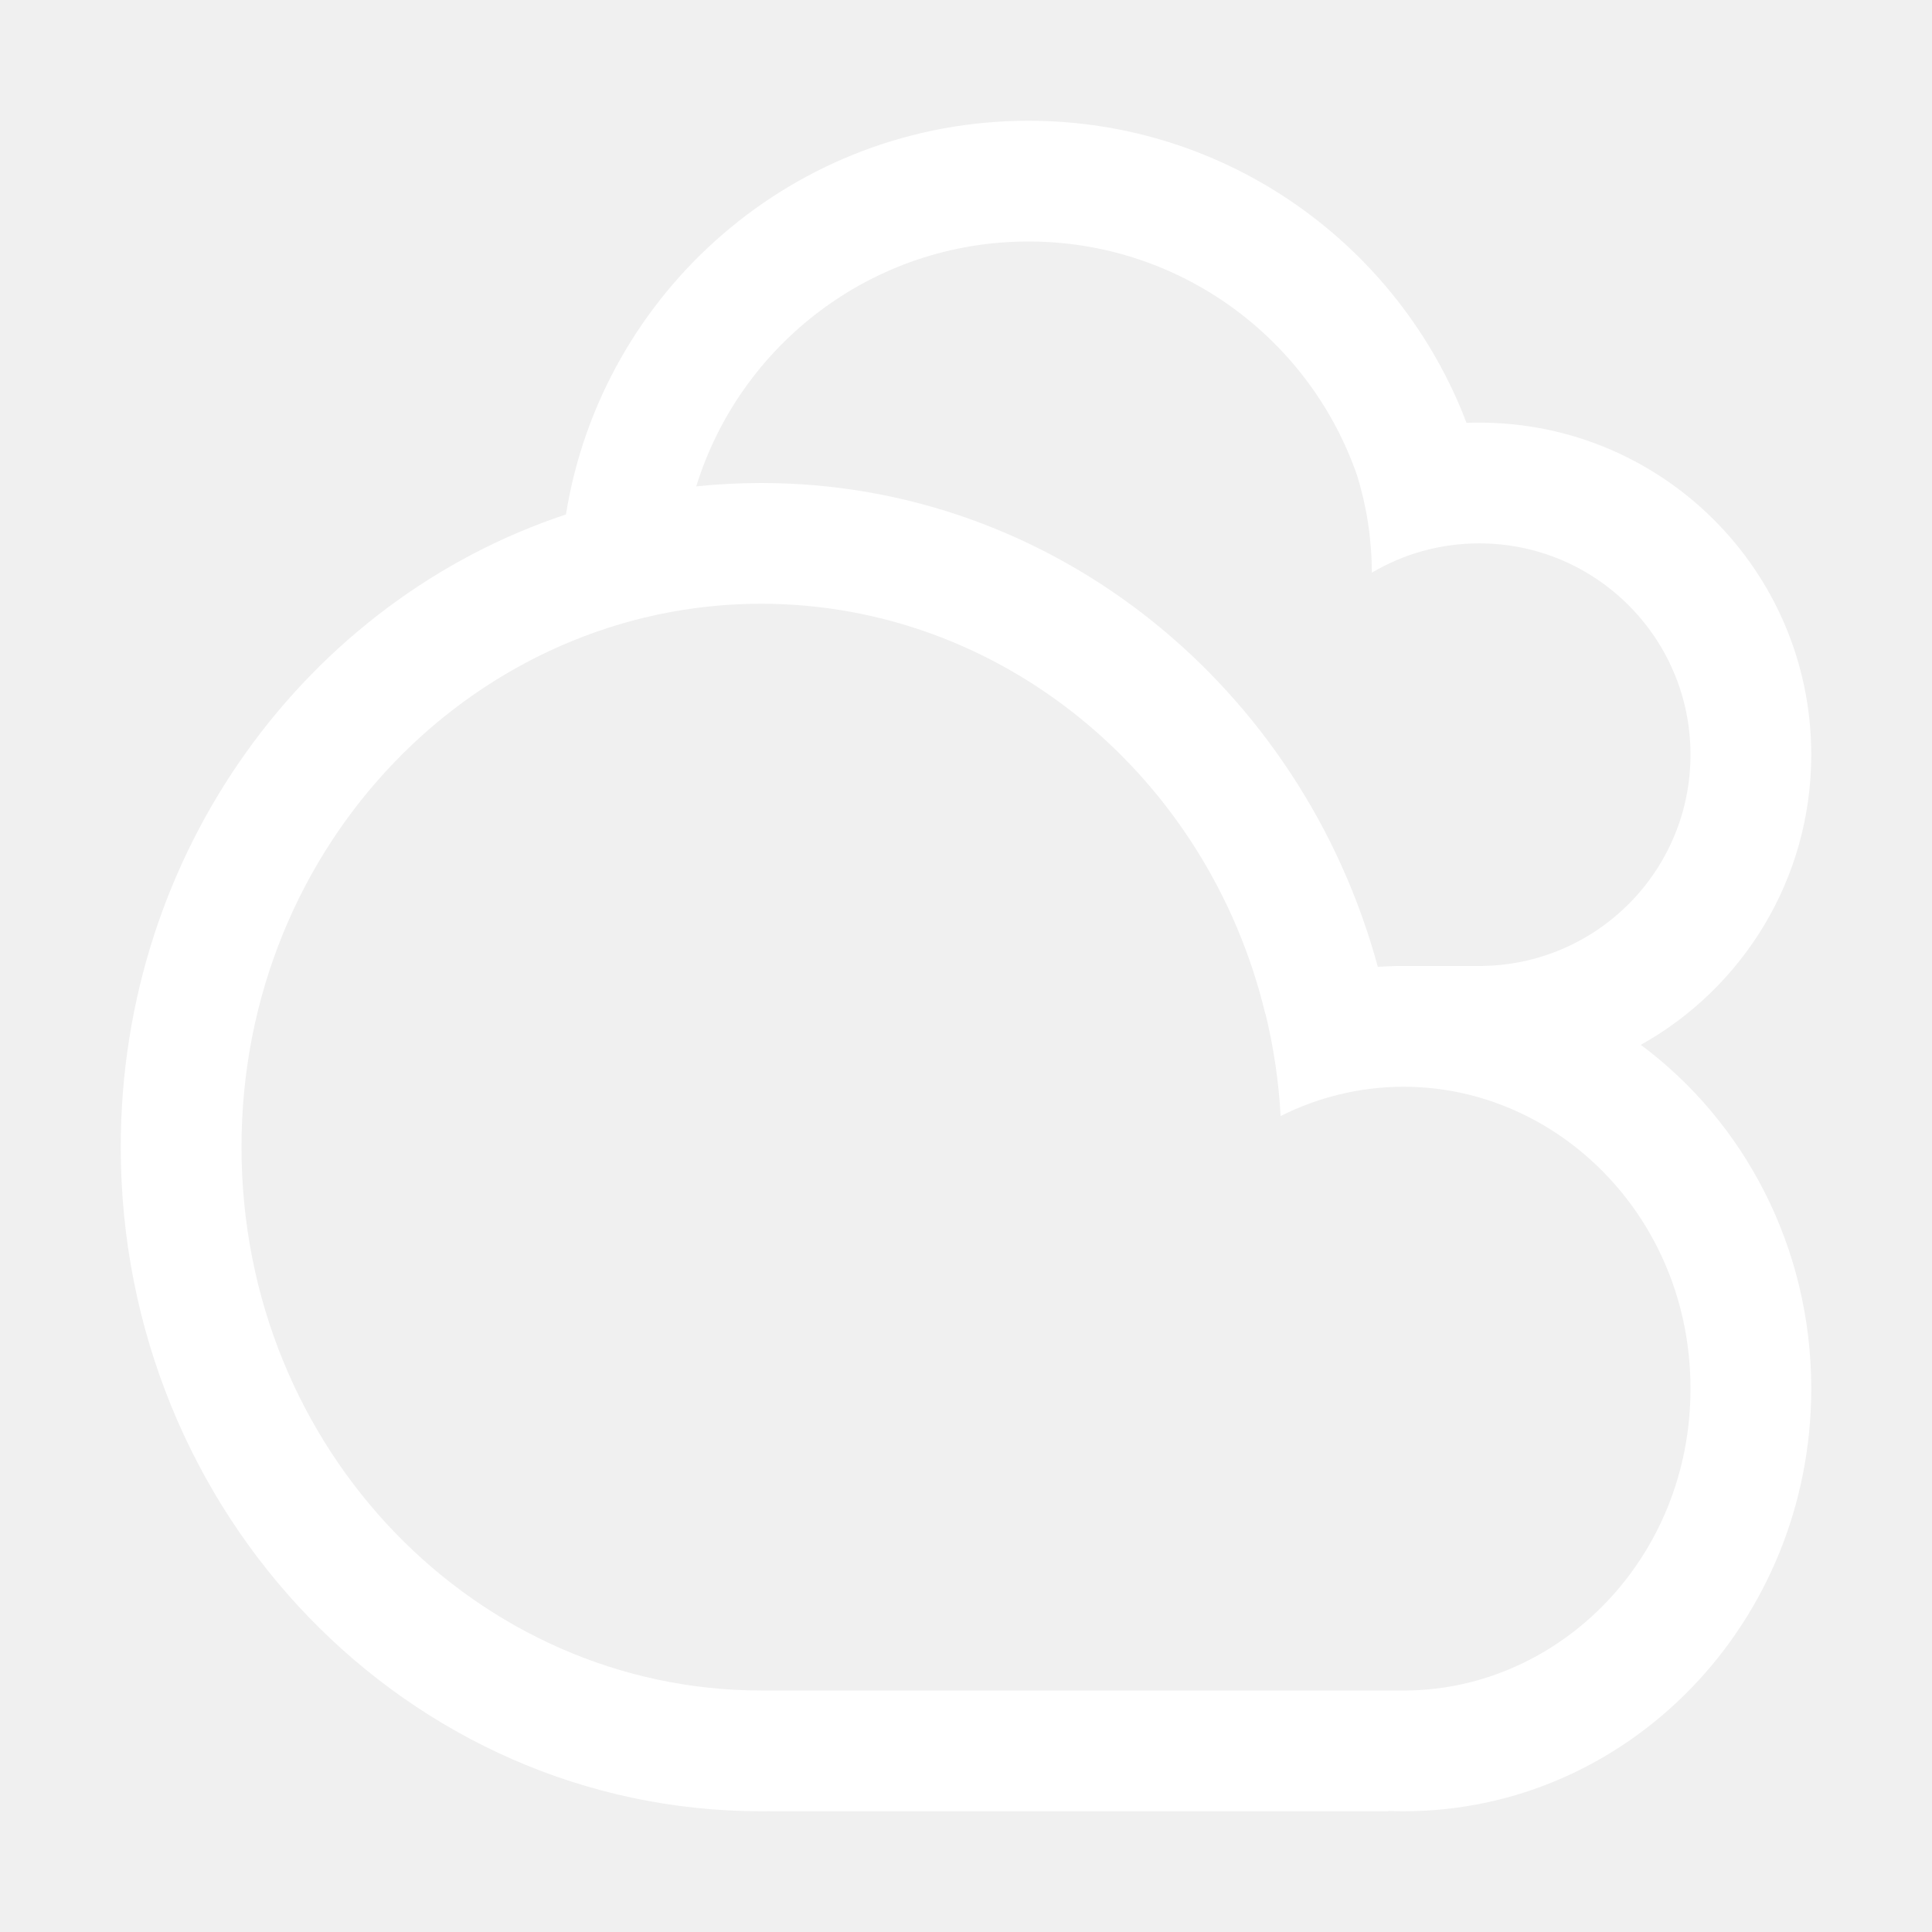
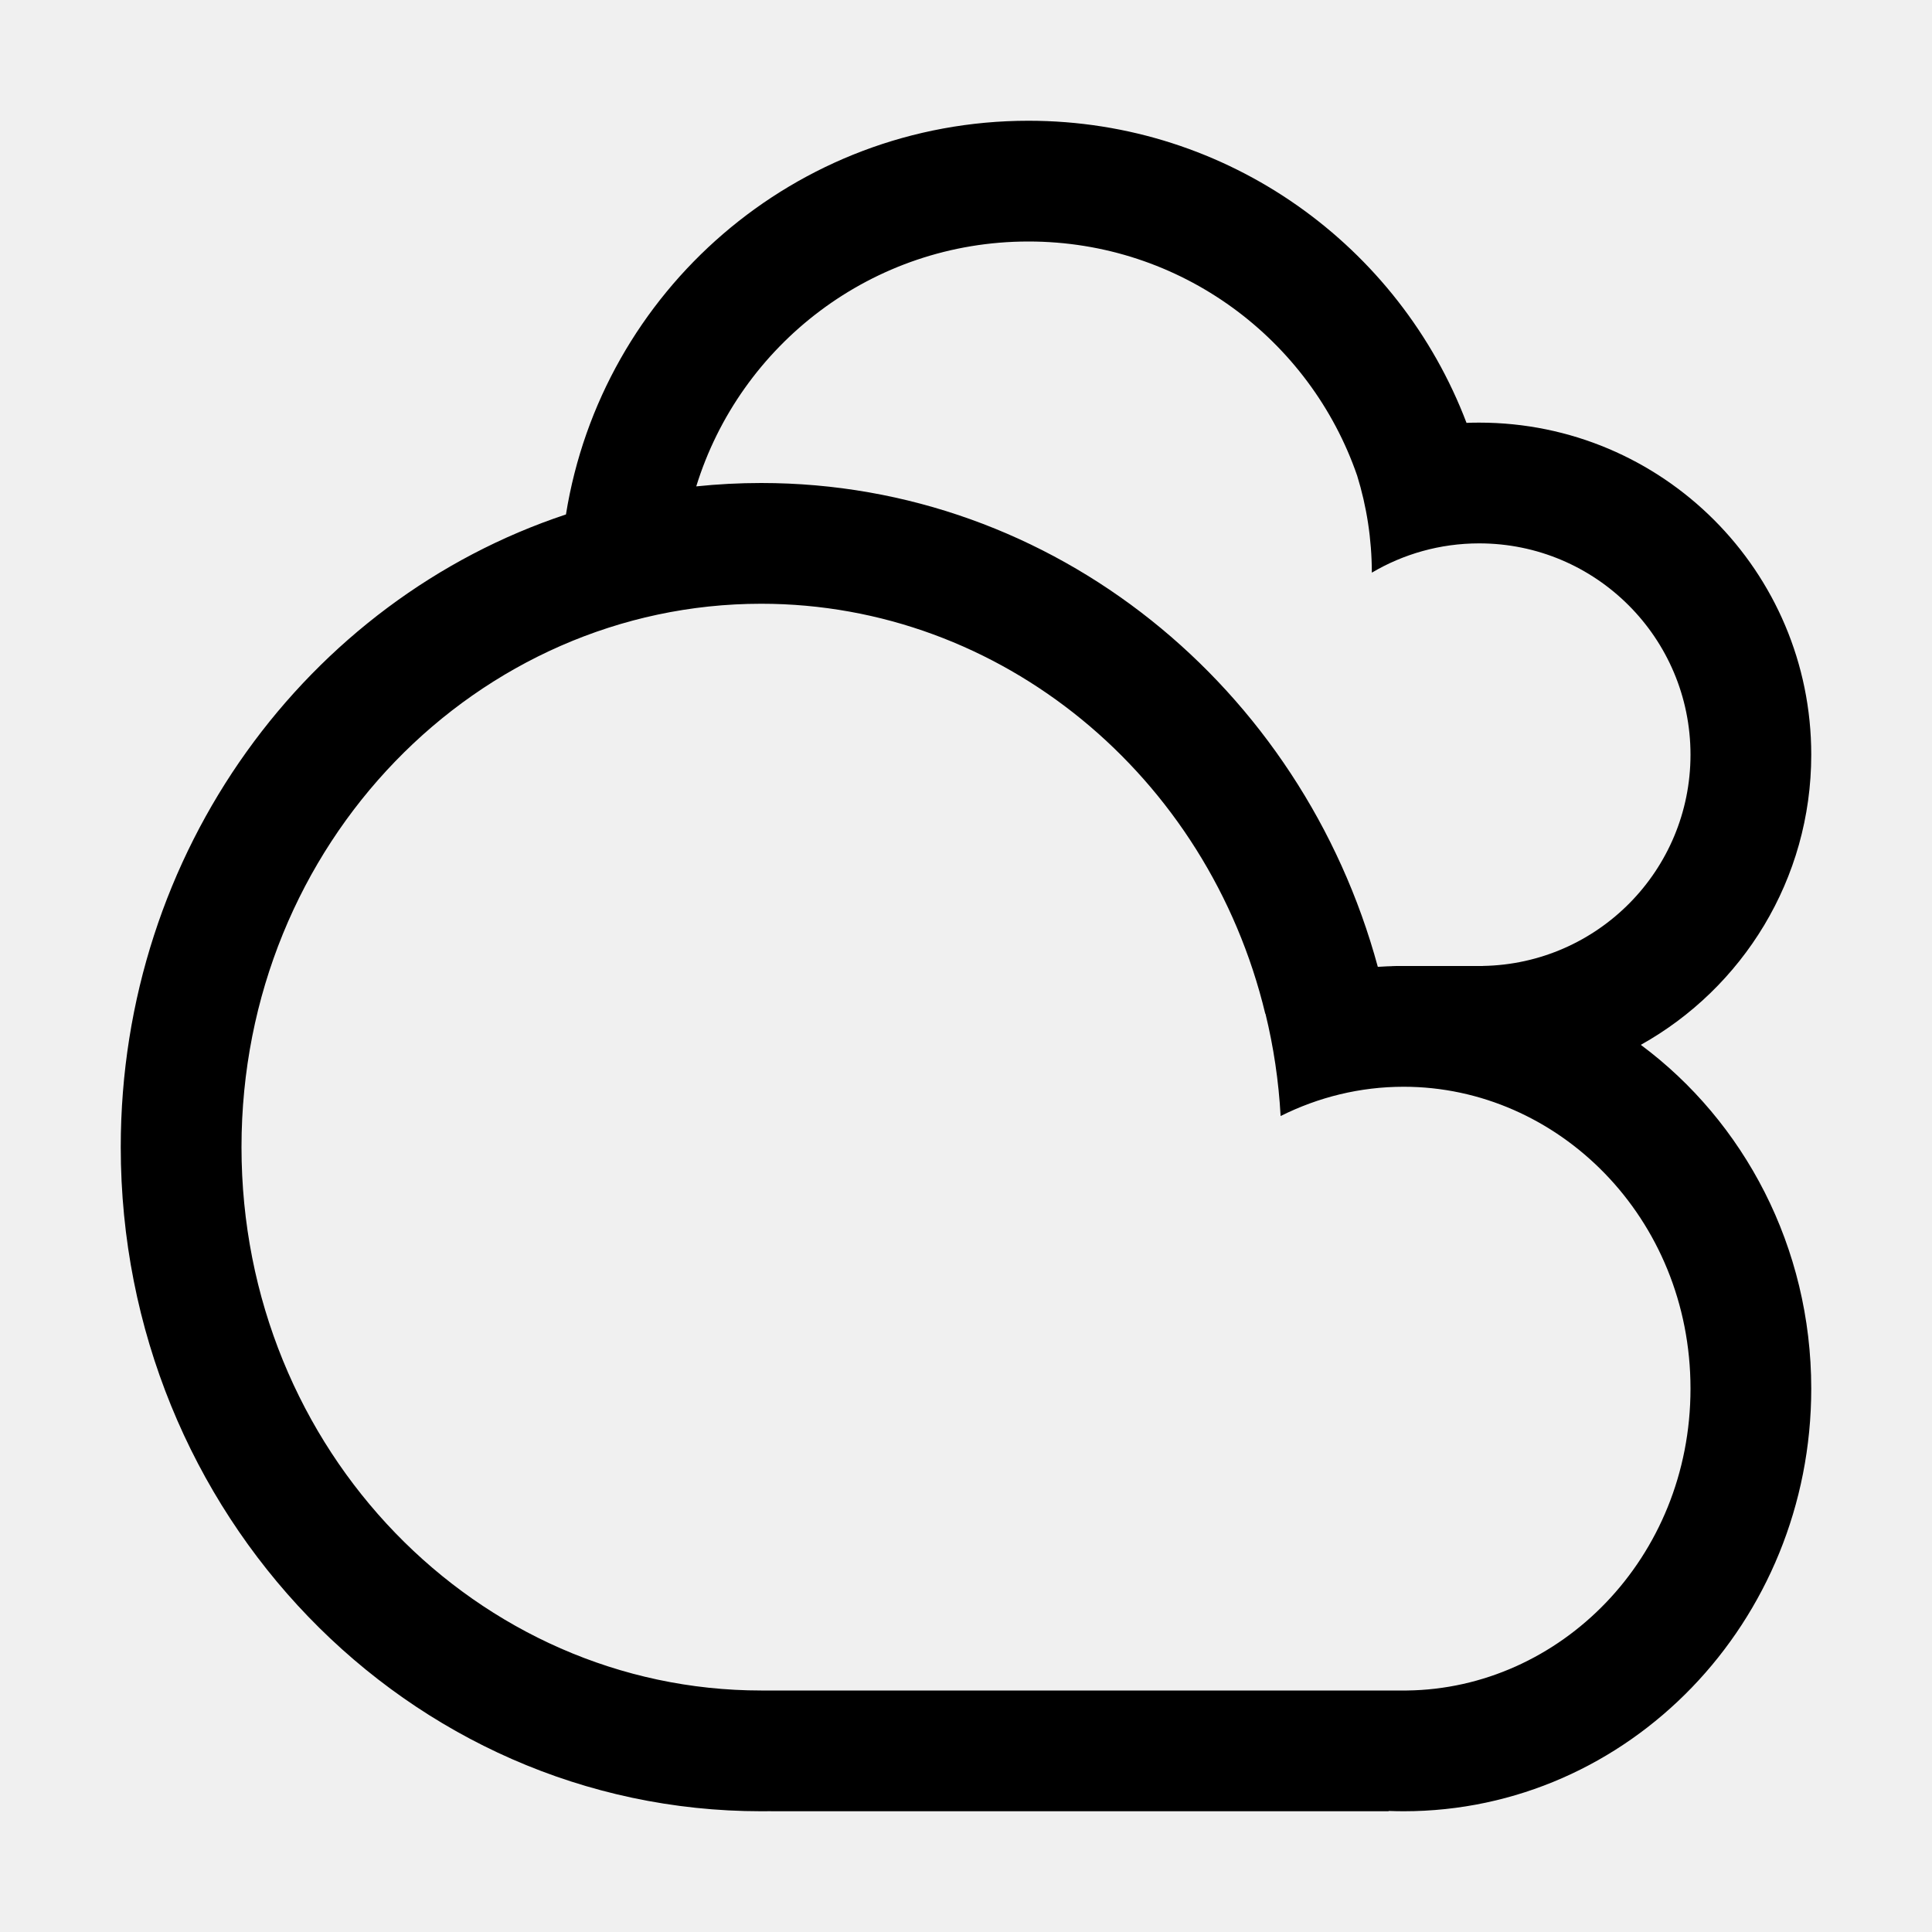
- <svg xmlns="http://www.w3.org/2000/svg" width="32" height="32" viewBox="0 0 32 32" fill="none">
-   <path fill-rule="evenodd" clip-rule="evenodd" d="M11.532 8.056C11.886 8.019 12.245 8 12.608 8C17.469 8 21.566 11.39 22.821 16.014C22.922 16.007 23.023 16.003 23.124 16.001C23.083 16 23.041 16 23 16L22.966 16L22.966 16H24.5H24.56V15.999C26.465 15.967 28 14.413 28 12.5C28 10.567 26.433 9 24.5 9C23.851 9 23.243 9.177 22.722 9.485C22.721 8.926 22.636 8.387 22.479 7.879C21.7 5.621 19.557 4 17.035 4C14.447 4 12.258 5.707 11.532 8.056ZM27.177 17.306C28.886 18.576 30 20.653 30 23C30 26.866 26.978 30 23.249 30C23.166 30 23.083 29.998 23 29.995V30H12.767V29.999C12.714 30 12.661 30 12.608 30C6.749 30 2 25.075 2 19C2 14.094 5.097 9.939 9.374 8.521C9.967 4.824 13.171 2 17.035 2C20.349 2 23.179 4.079 24.29 7.004C24.36 7.001 24.43 7 24.5 7C27.538 7 30 9.462 30 12.5C30 14.566 28.861 16.366 27.177 17.306ZM23 28H12.767H12.652V28L12.608 28C7.922 28 4 24.04 4 19C4 13.96 7.922 10 12.608 10C16.584 10 20.009 12.85 20.957 16.791L20.96 16.79C21.094 17.337 21.179 17.904 21.211 18.485C21.834 18.173 22.527 18 23.249 18C25.805 18 28 20.17 28 23C28 25.811 25.836 27.97 23.303 28V28H23Z" fill="white" />
+ <svg xmlns="http://www.w3.org/2000/svg" width="32" height="32" viewBox="0 0 32 32" fill="currentColor">
+   <path fill-rule="evenodd" clip-rule="evenodd" d="M11.532 8.056C11.886 8.019 12.245 8 12.608 8C17.469 8 21.566 11.39 22.821 16.014C22.922 16.007 23.023 16.003 23.124 16.001C23.083 16 23.041 16 23 16L22.966 16L22.966 16H24.5H24.56V15.999C26.465 15.967 28 14.413 28 12.5C28 10.567 26.433 9 24.5 9C23.851 9 23.243 9.177 22.722 9.485C22.721 8.926 22.636 8.387 22.479 7.879C21.7 5.621 19.557 4 17.035 4C14.447 4 12.258 5.707 11.532 8.056ZM27.177 17.306C28.886 18.576 30 20.653 30 23C30 26.866 26.978 30 23.249 30C23.166 30 23.083 29.998 23 29.995V30H12.767V29.999C12.714 30 12.661 30 12.608 30C6.749 30 2 25.075 2 19C2 14.094 5.097 9.939 9.374 8.521C9.967 4.824 13.171 2 17.035 2C20.349 2 23.179 4.079 24.29 7.004C24.36 7.001 24.43 7 24.5 7C27.538 7 30 9.462 30 12.5C30 14.566 28.861 16.366 27.177 17.306ZM23 28H12.767H12.652V28L12.608 28C7.922 28 4 24.04 4 19C4 13.96 7.922 10 12.608 10C16.584 10 20.009 12.85 20.957 16.791L20.96 16.79C21.094 17.337 21.179 17.904 21.211 18.485C21.834 18.173 22.527 18 23.249 18C25.805 18 28 20.17 28 23C28 25.811 25.836 27.97 23.303 28V28H23Z" fill="currentColor" />
</svg>
